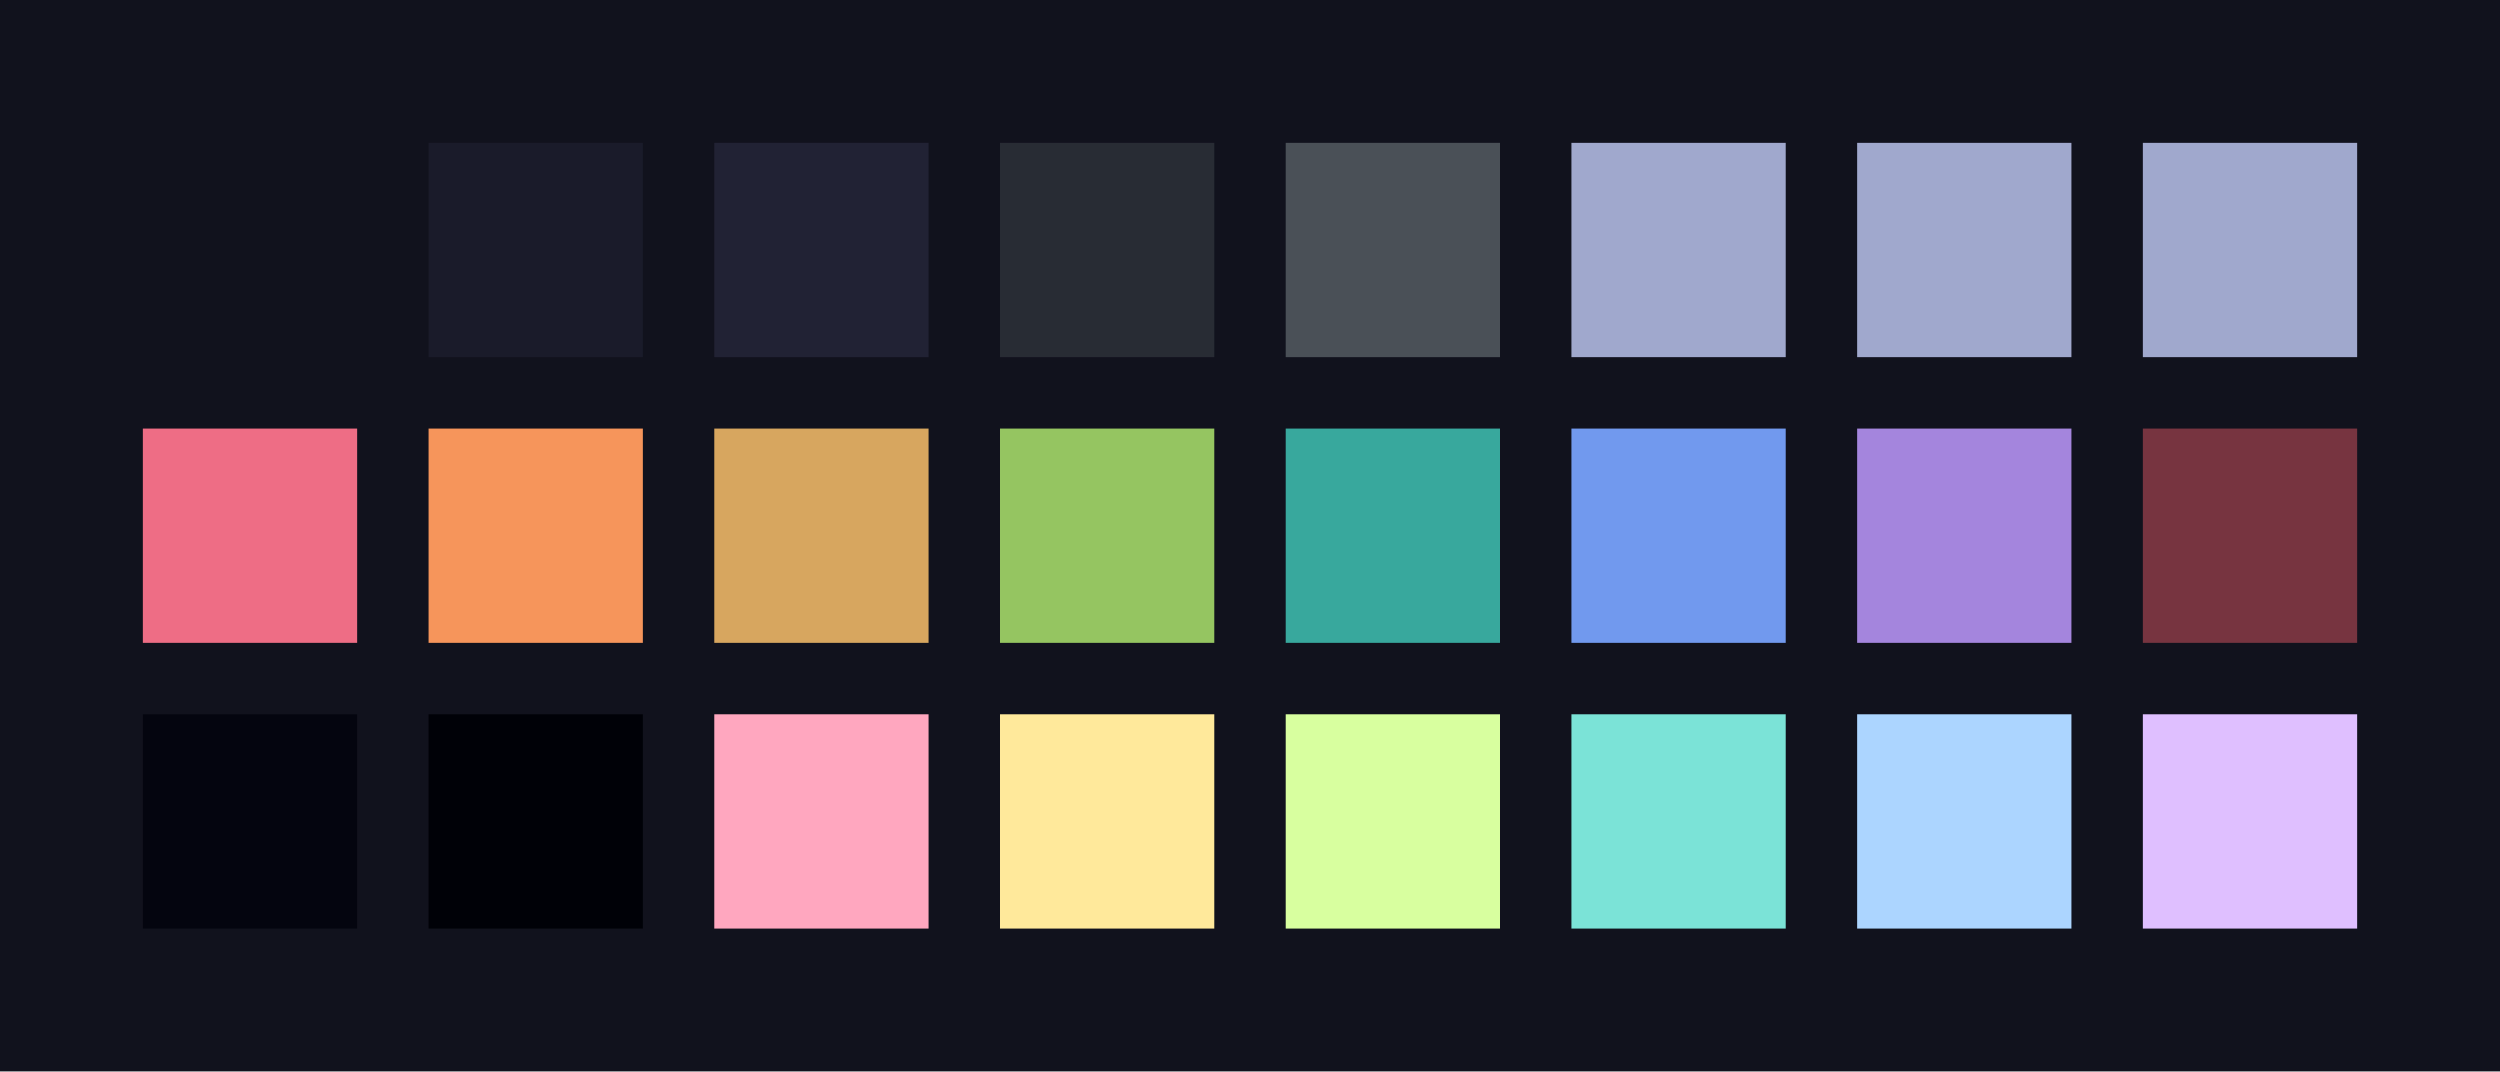
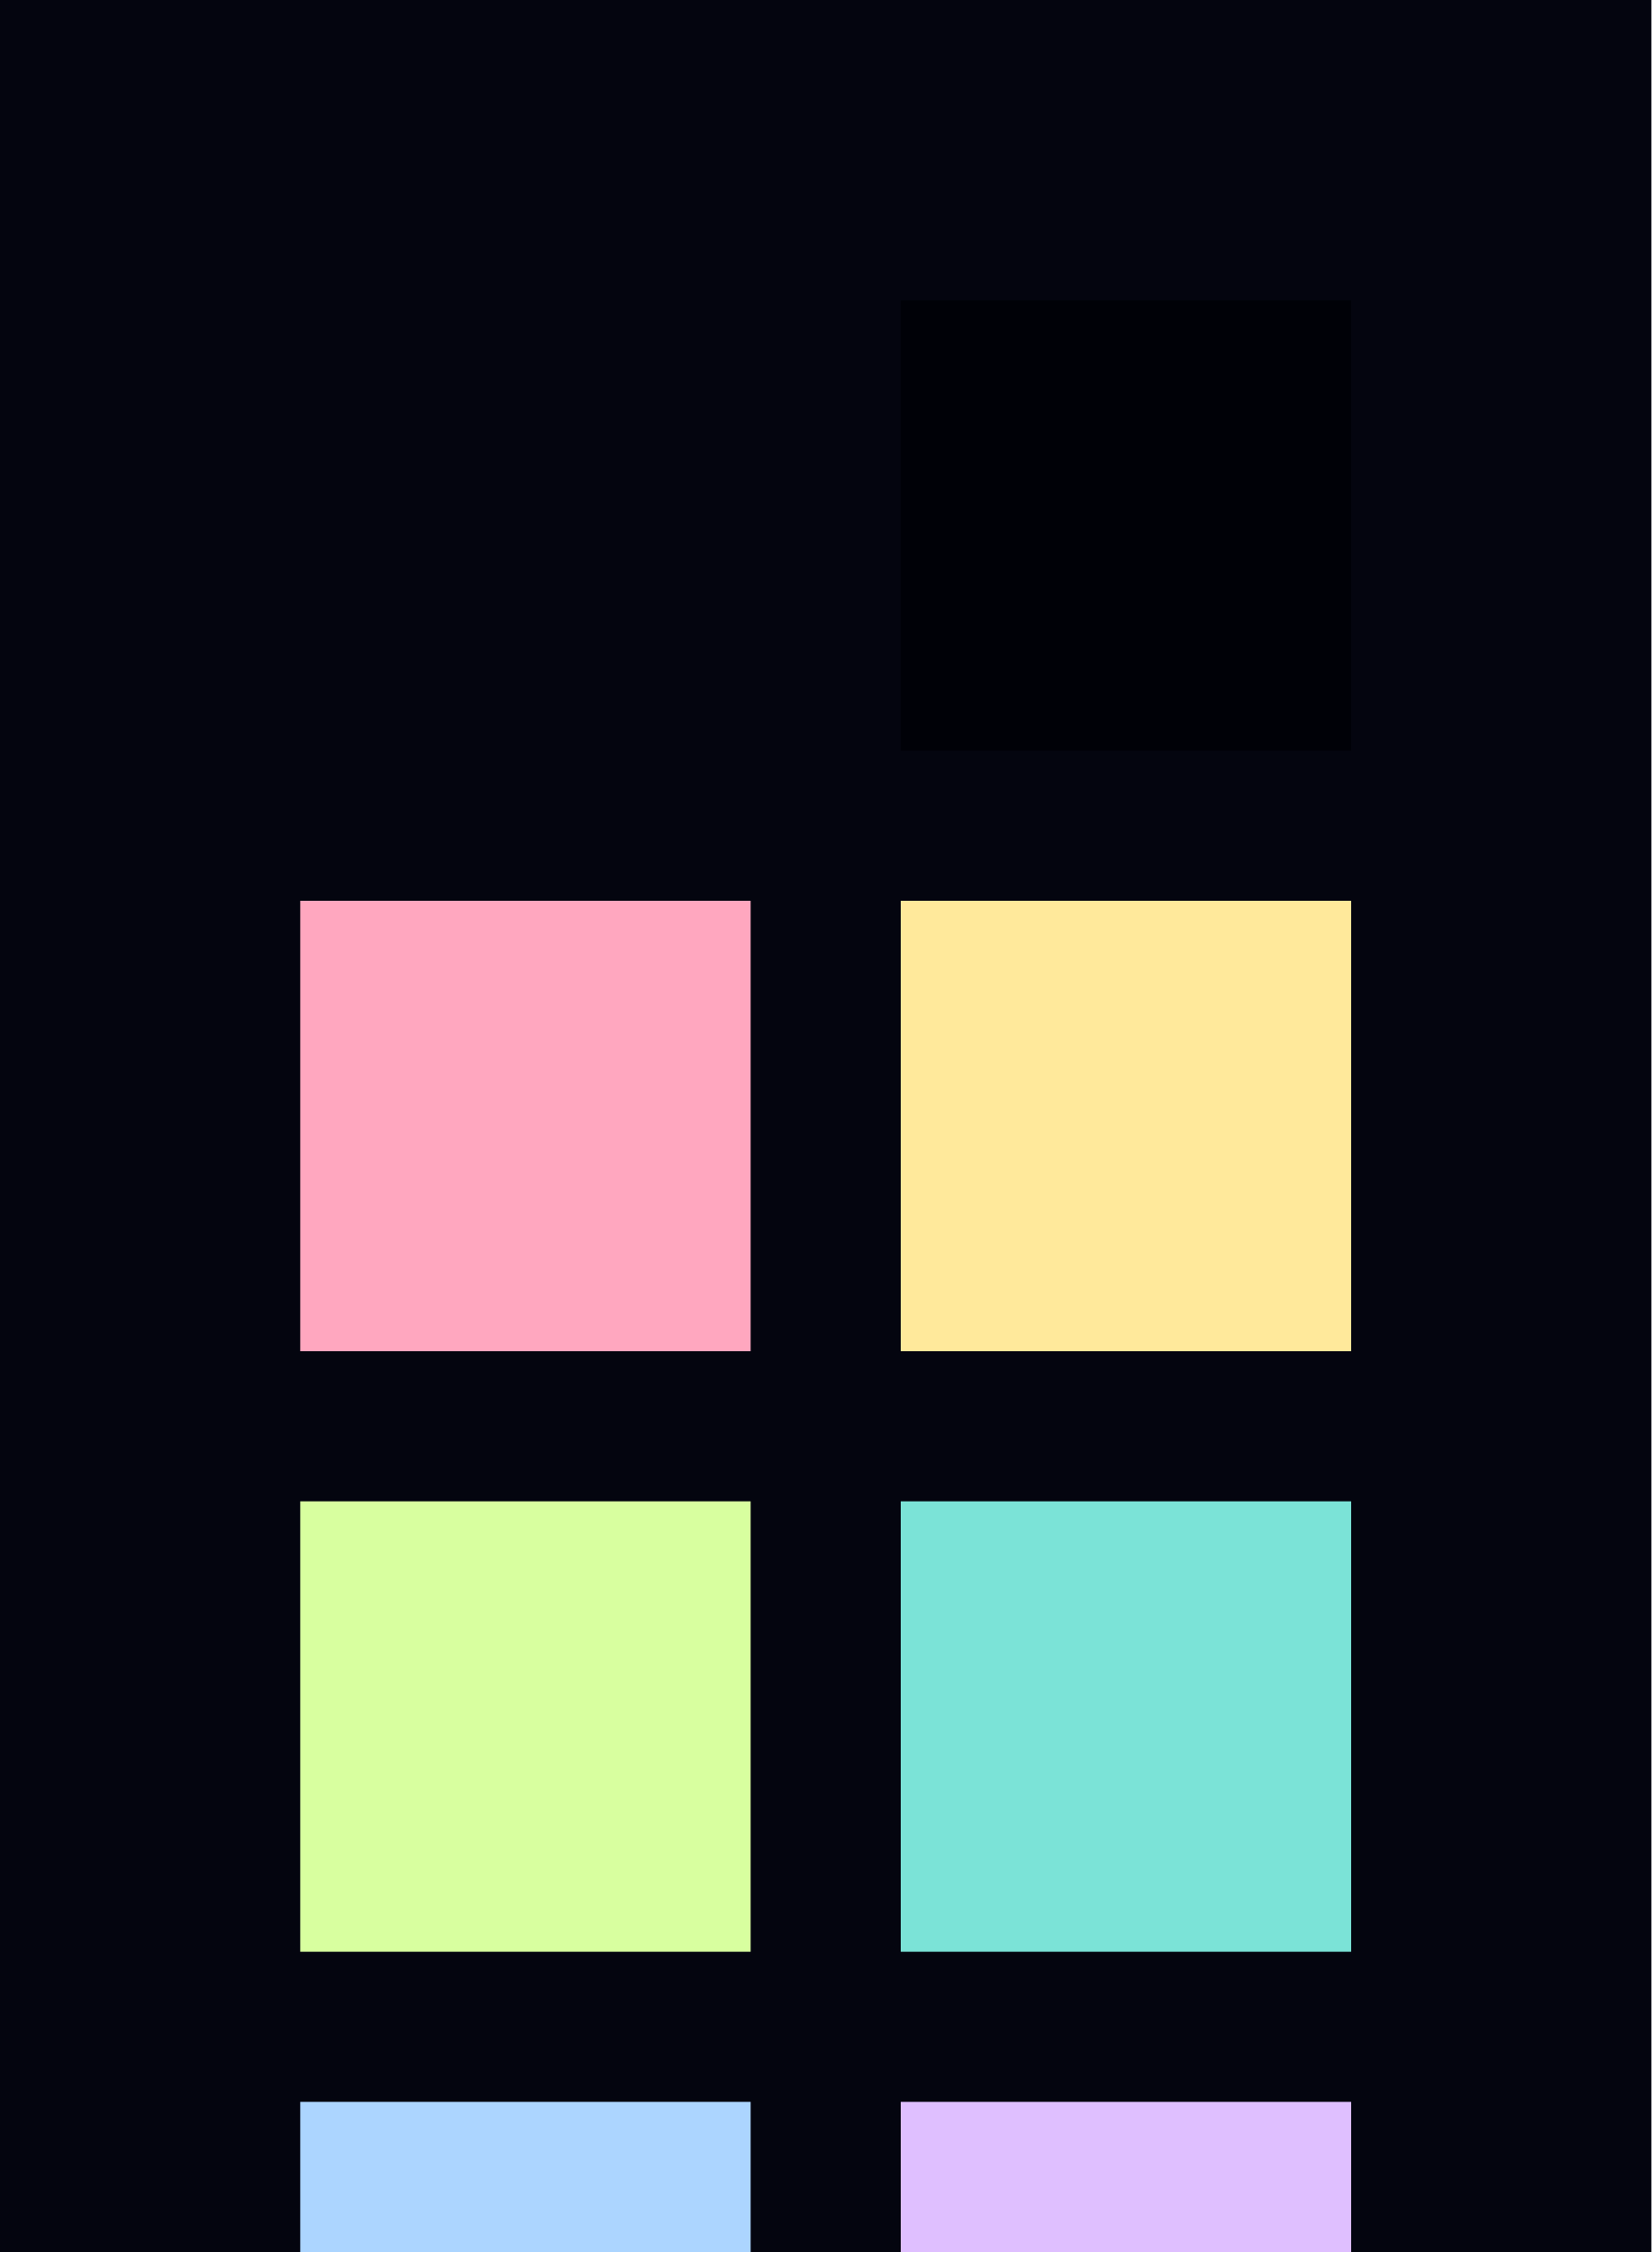
- <svg xmlns="http://www.w3.org/2000/svg" width="525" height="225">
-   <rect x="0" y="0" width="525" height="225" style="fill:#11121d" />
-   <rect x="30" y="30" width="45" height="45" style="fill:#11121d" />
-   <rect x="90" y="30" width="45" height="45" style="fill:#1A1B2A" />
-   <rect x="150" y="30" width="45" height="45" style="fill:#212234" />
-   <rect x="210" y="30" width="45" height="45" style="fill:#282c34" />
-   <rect x="270" y="30" width="45" height="45" style="fill:#4a5057" />
-   <rect x="330" y="30" width="45" height="45" style="fill:#a0a8cd" />
-   <rect x="390" y="30" width="45" height="45" style="fill:#a0a8cd" />
-   <rect x="450" y="30" width="45" height="45" style="fill:#a0a8cd" />
-   <rect x="30" y="90" width="45" height="45" style="fill:#ee6d85" />
-   <rect x="90" y="90" width="45" height="45" style="fill:#f6955b" />
-   <rect x="150" y="90" width="45" height="45" style="fill:#d7a65f" />
-   <rect x="210" y="90" width="45" height="45" style="fill:#95c561" />
-   <rect x="270" y="90" width="45" height="45" style="fill:#38a89d" />
-   <rect x="330" y="90" width="45" height="45" style="fill:#7199ee" />
-   <rect x="390" y="90" width="45" height="45" style="fill:#a485dd" />
-   <rect x="450" y="90" width="45" height="45" style="fill:#773440" />
-   <rect x="30" y="150" width="45" height="45" style="fill:#04050f" />
-   <rect x="90" y="150" width="45" height="45" style="fill:#000107" />
-   <rect x="150" y="150" width="45" height="45" style="fill:#ffa7bf" />
-   <rect x="210" y="150" width="45" height="45" style="fill:#ffe99b" />
-   <rect x="270" y="150" width="45" height="45" style="fill:#d8ff9f" />
-   <rect x="330" y="150" width="45" height="45" style="fill:#7be3d7" />
-   <rect x="390" y="150" width="45" height="45" style="fill:#acd5ff" />
-   <rect x="450" y="150" width="45" height="45" style="fill:#dfbfff" />
+ <svg xmlns="http://www.w3.org/2000/svg" width="165" height="225">
+   <rect x="0" y="0" width="165" height="225" style="fill:#04050f" />
+   <rect x="30" y="30" width="45" height="45" style="fill:#04050f" />
+   <rect x="90" y="30" width="45" height="45" style="fill:#000107" />
+   <rect x="30" y="90" width="45" height="45" style="fill:#ffa7bf" />
+   <rect x="90" y="90" width="45" height="45" style="fill:#ffe99b" />
+   <rect x="30" y="150" width="45" height="45" style="fill:#d8ff9f" />
+   <rect x="90" y="150" width="45" height="45" style="fill:#7be3d7" />
+   <rect x="30" y="210" width="45" height="45" style="fill:#acd5ff" />
+   <rect x="90" y="210" width="45" height="45" style="fill:#dfbfff" />
</svg>
